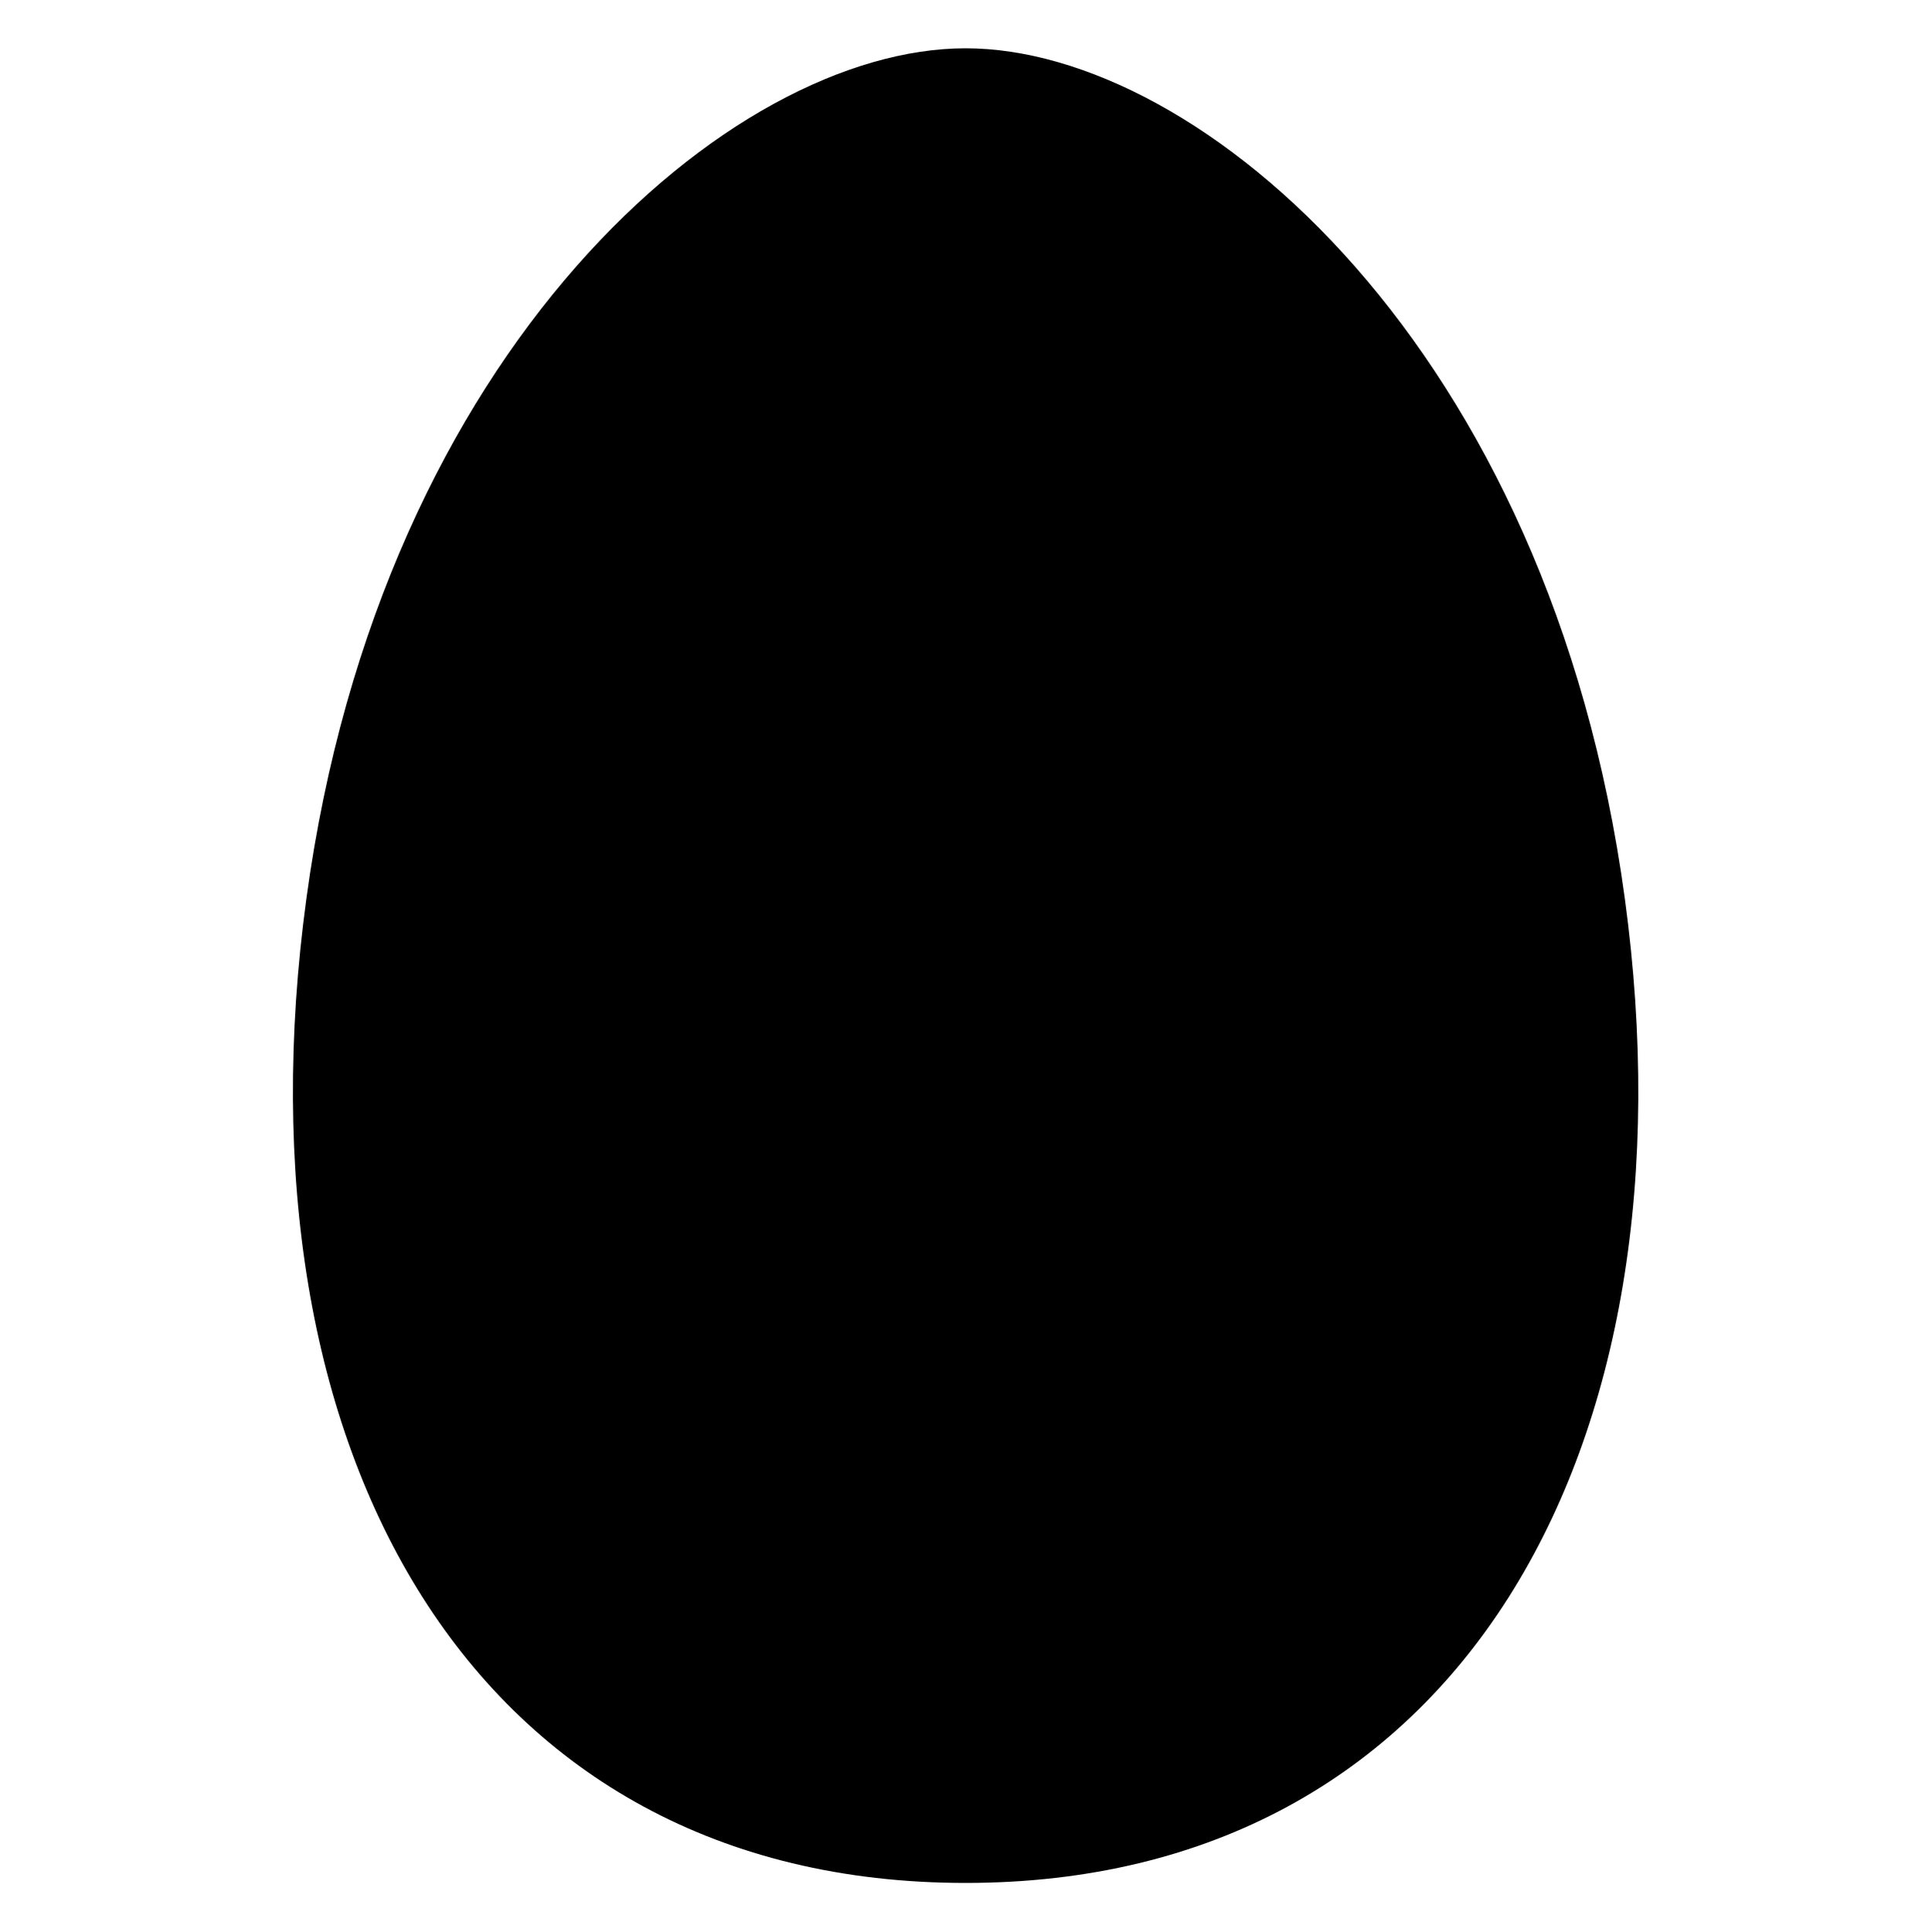
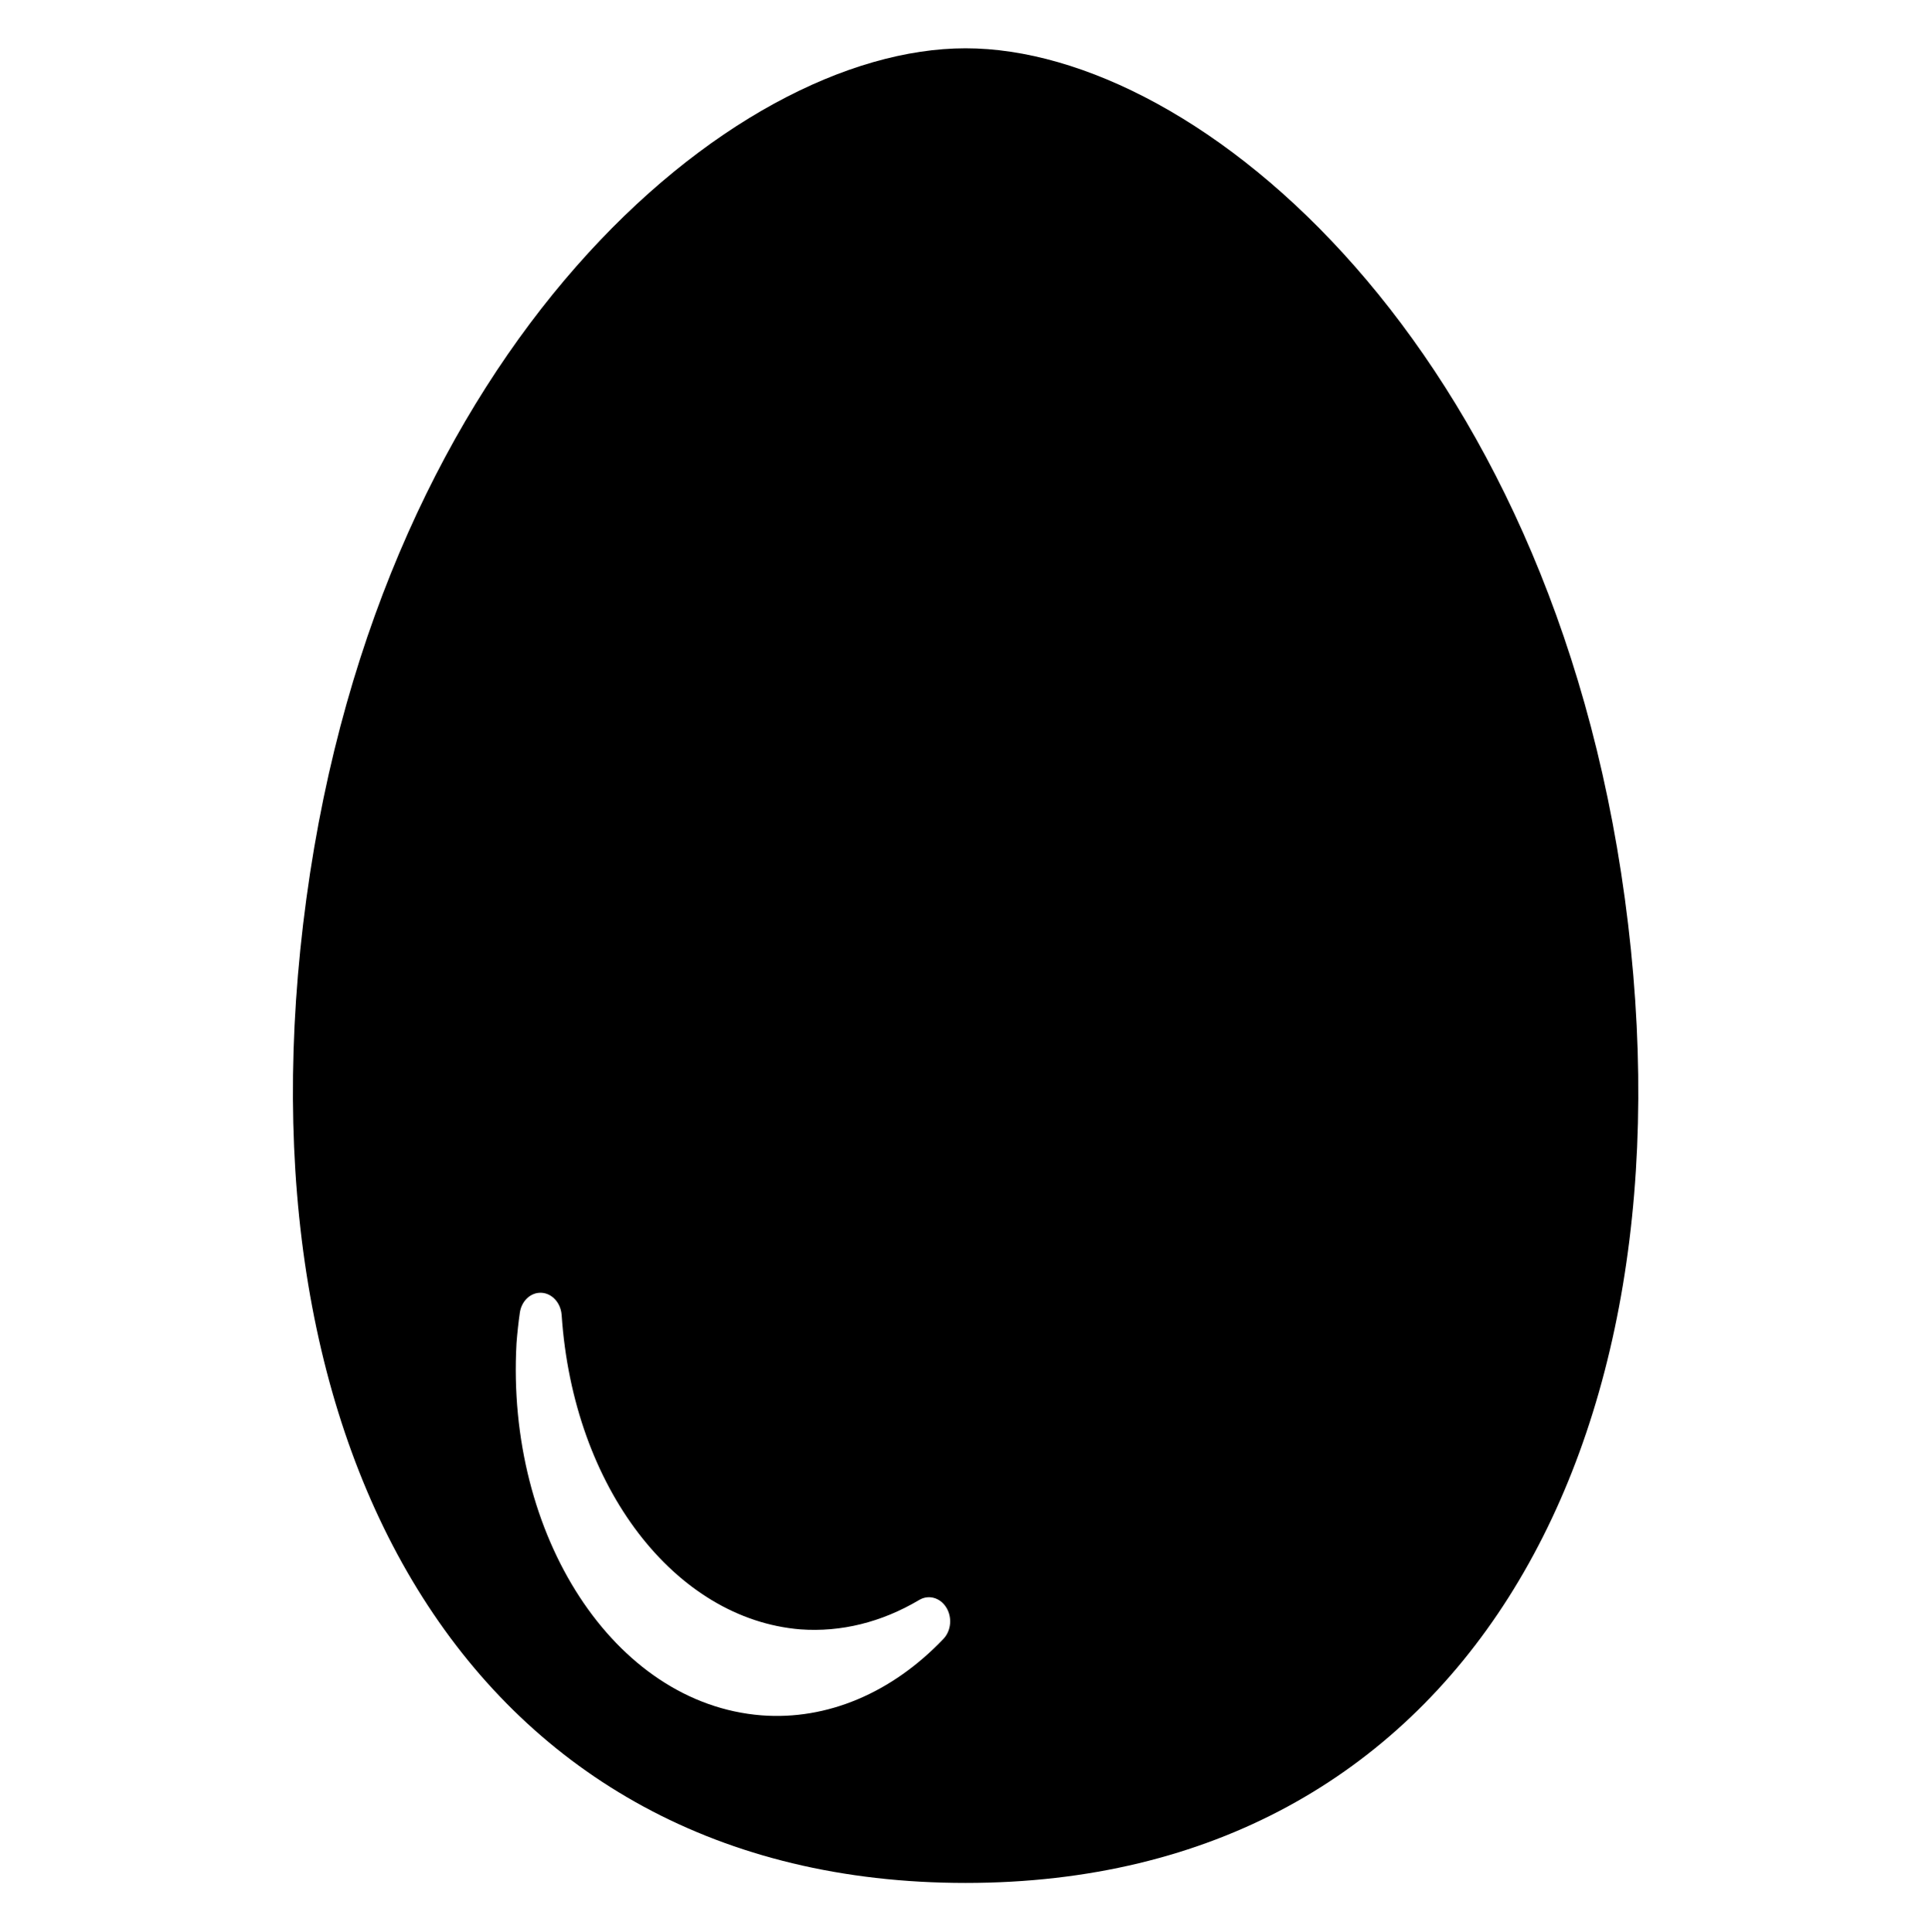
<svg xmlns="http://www.w3.org/2000/svg" version="1.1" id="Layer_1" x="0px" y="0px" width="283.465px" height="283.465px" viewBox="0 0 283.465 283.465" enable-background="new 0 0 283.465 283.465" xml:space="preserve">
-   <path d="M238.496,131.891C227.504,50.929,176.137,7.087,141.73,7.087c-34.416,0-85.777,43.842-96.761,124.804  c-11.011,80.944,24.29,144.487,96.761,144.487C214.197,276.378,249.506,212.835,238.496,131.891L238.496,131.891z" />
+   <defs id="defs12394" />
+   <path id="path12389" d="M 141.73 7.088 C 107.314 7.088 55.953 50.929 44.969 131.891 C 33.958 212.835 69.26 276.379 141.73 276.379 C 214.197 276.379 249.506 212.835 238.496 131.891 C 227.504 50.929 176.137 7.088 141.73 7.088 z M 79.098 189.762 A 3.519 3.093 88.526 0 1 79.779 189.787 A 3.519 3.093 88.526 0 1 80.904 190.238 A 3.519 3.093 88.526 0 1 82.436 193.02 C 84.151 218.452 99.153 237.659 117.473 239.16 C 123.42 239.594 129.387 238.132 134.93 234.838 A 3.519 3.093 88.526 0 1 138.482 240.551 C 130.955 248.457 121.418 252.529 111.764 251.779 A 3.519 3.093 88.526 0 1 111.76 251.779 C 90.06 250.057 74.249 225.308 75.809 197.197 A 3.519 3.093 88.526 0 1 75.814 197.115 C 75.928 195.63 76.09 194.151 76.299 192.682 A 3.519 3.093 88.526 0 1 79.098 189.762 z " />
</svg>
